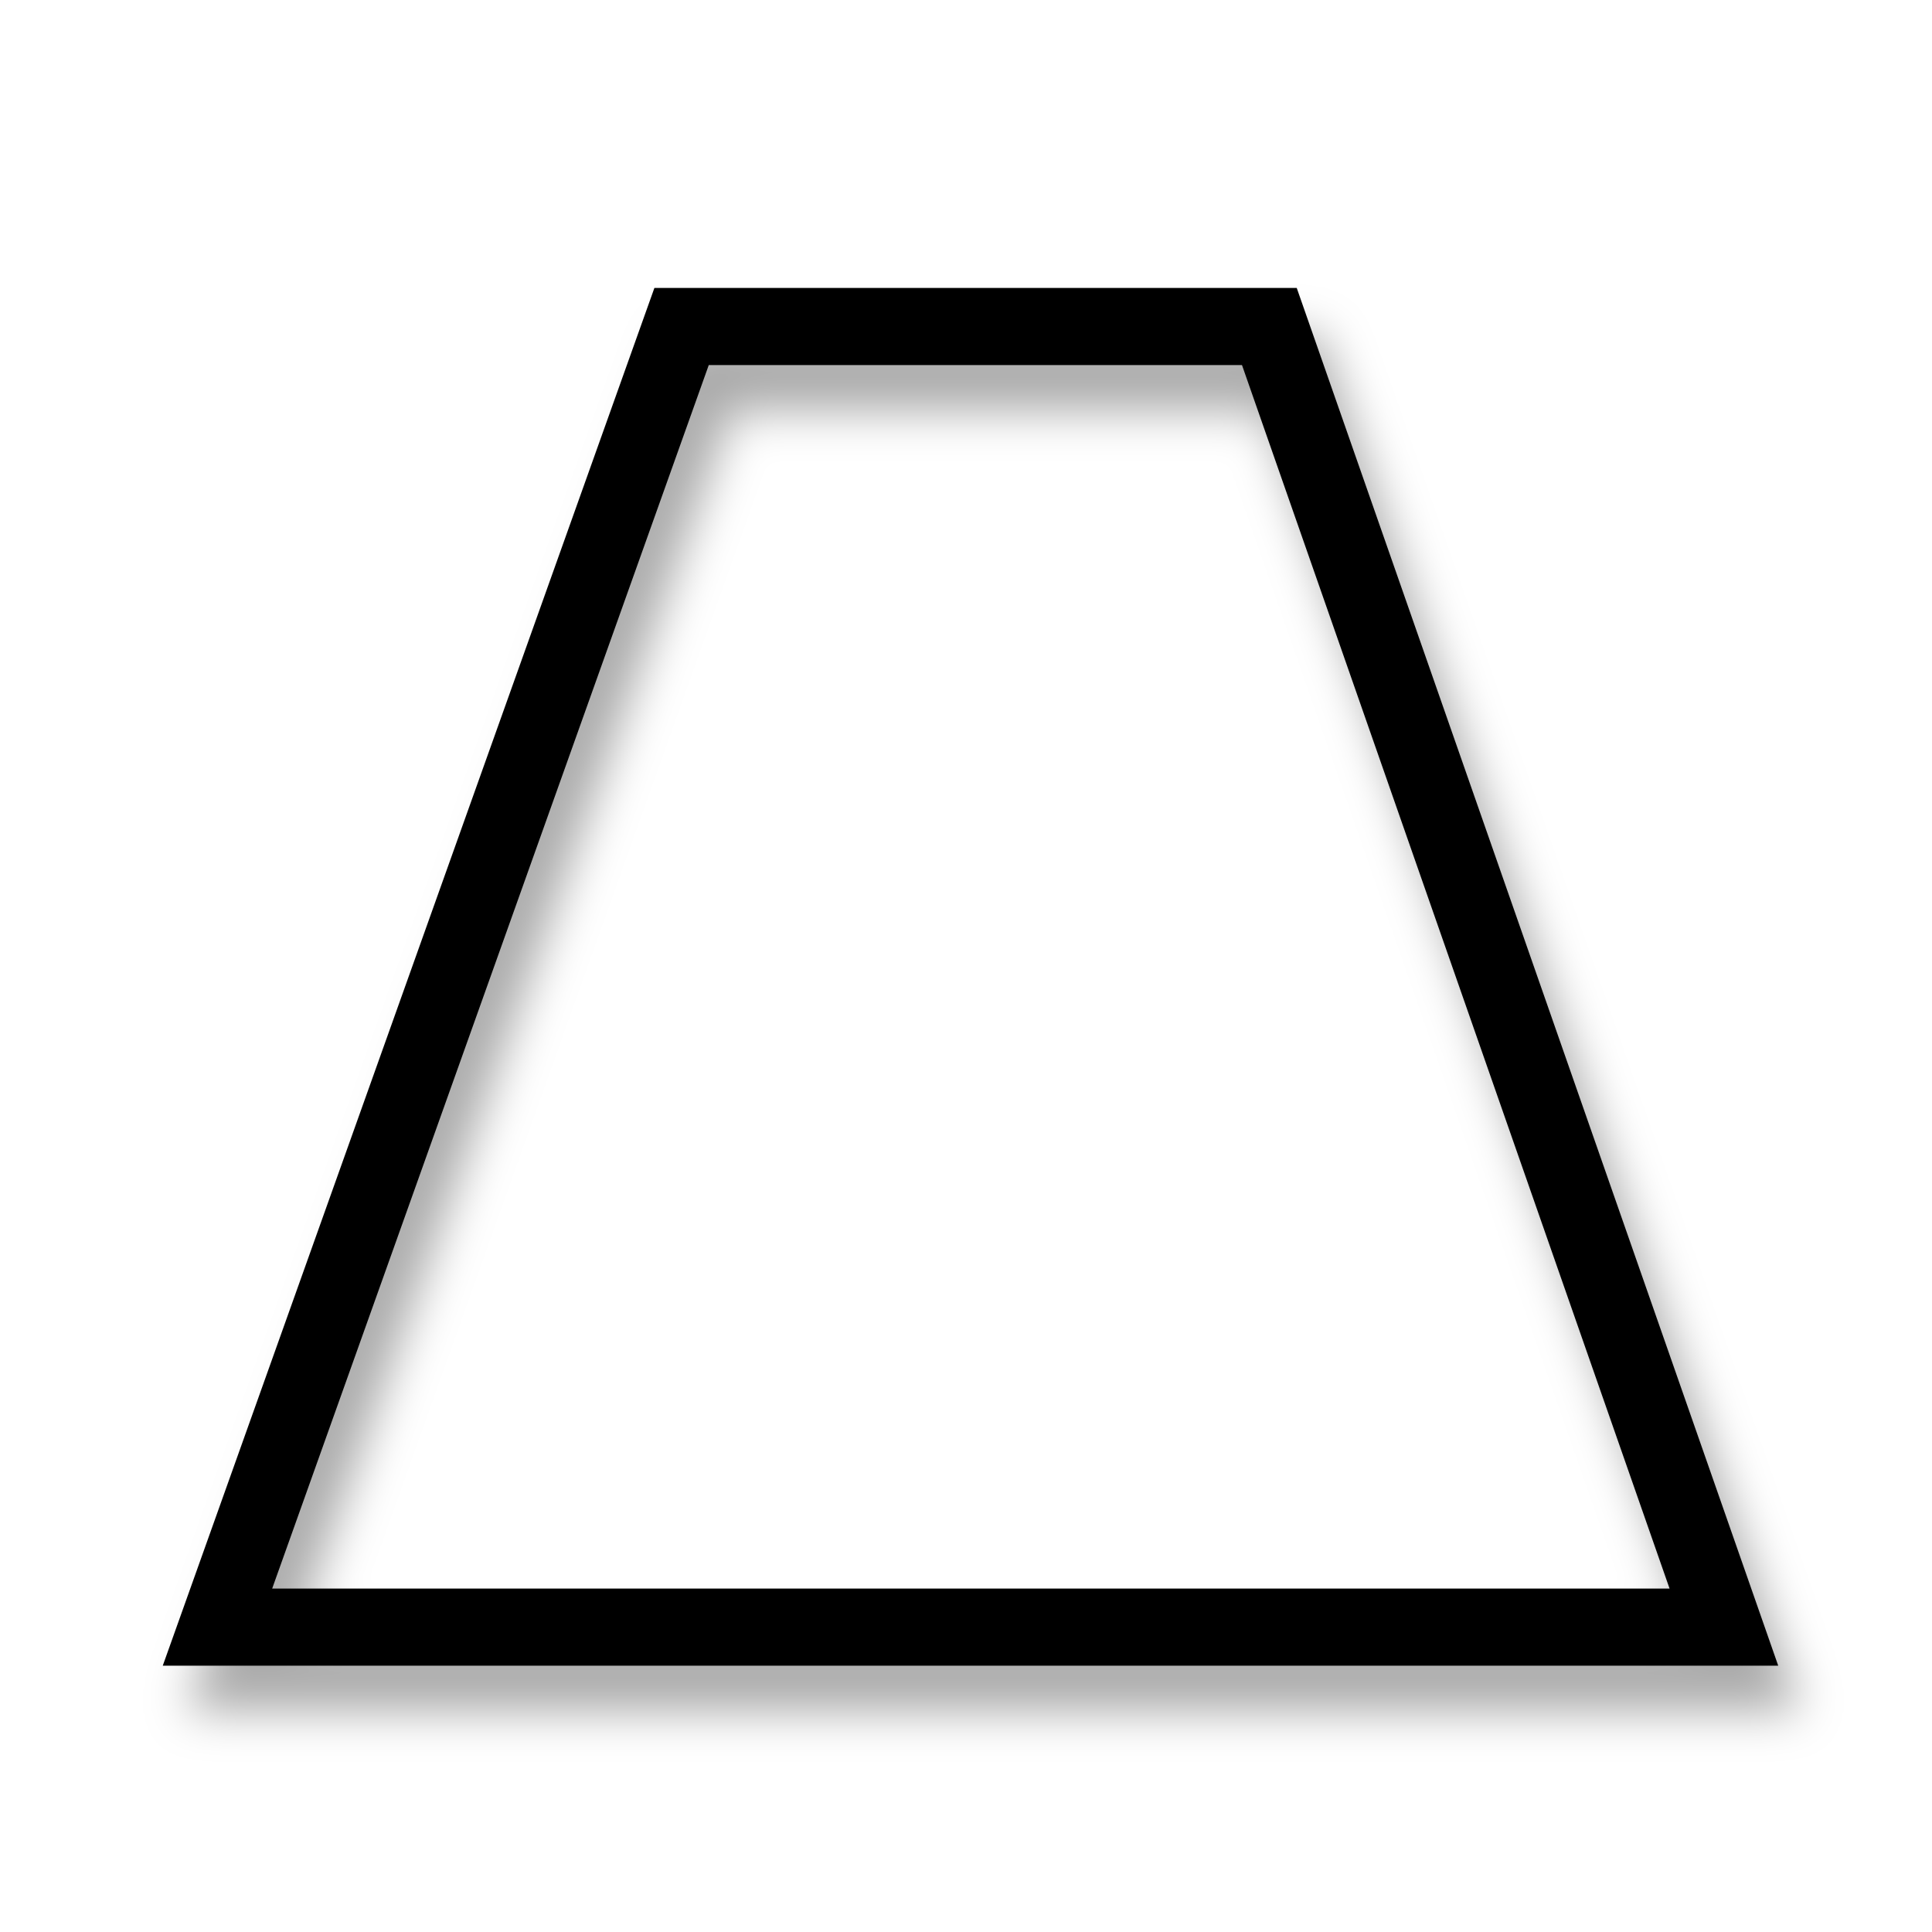
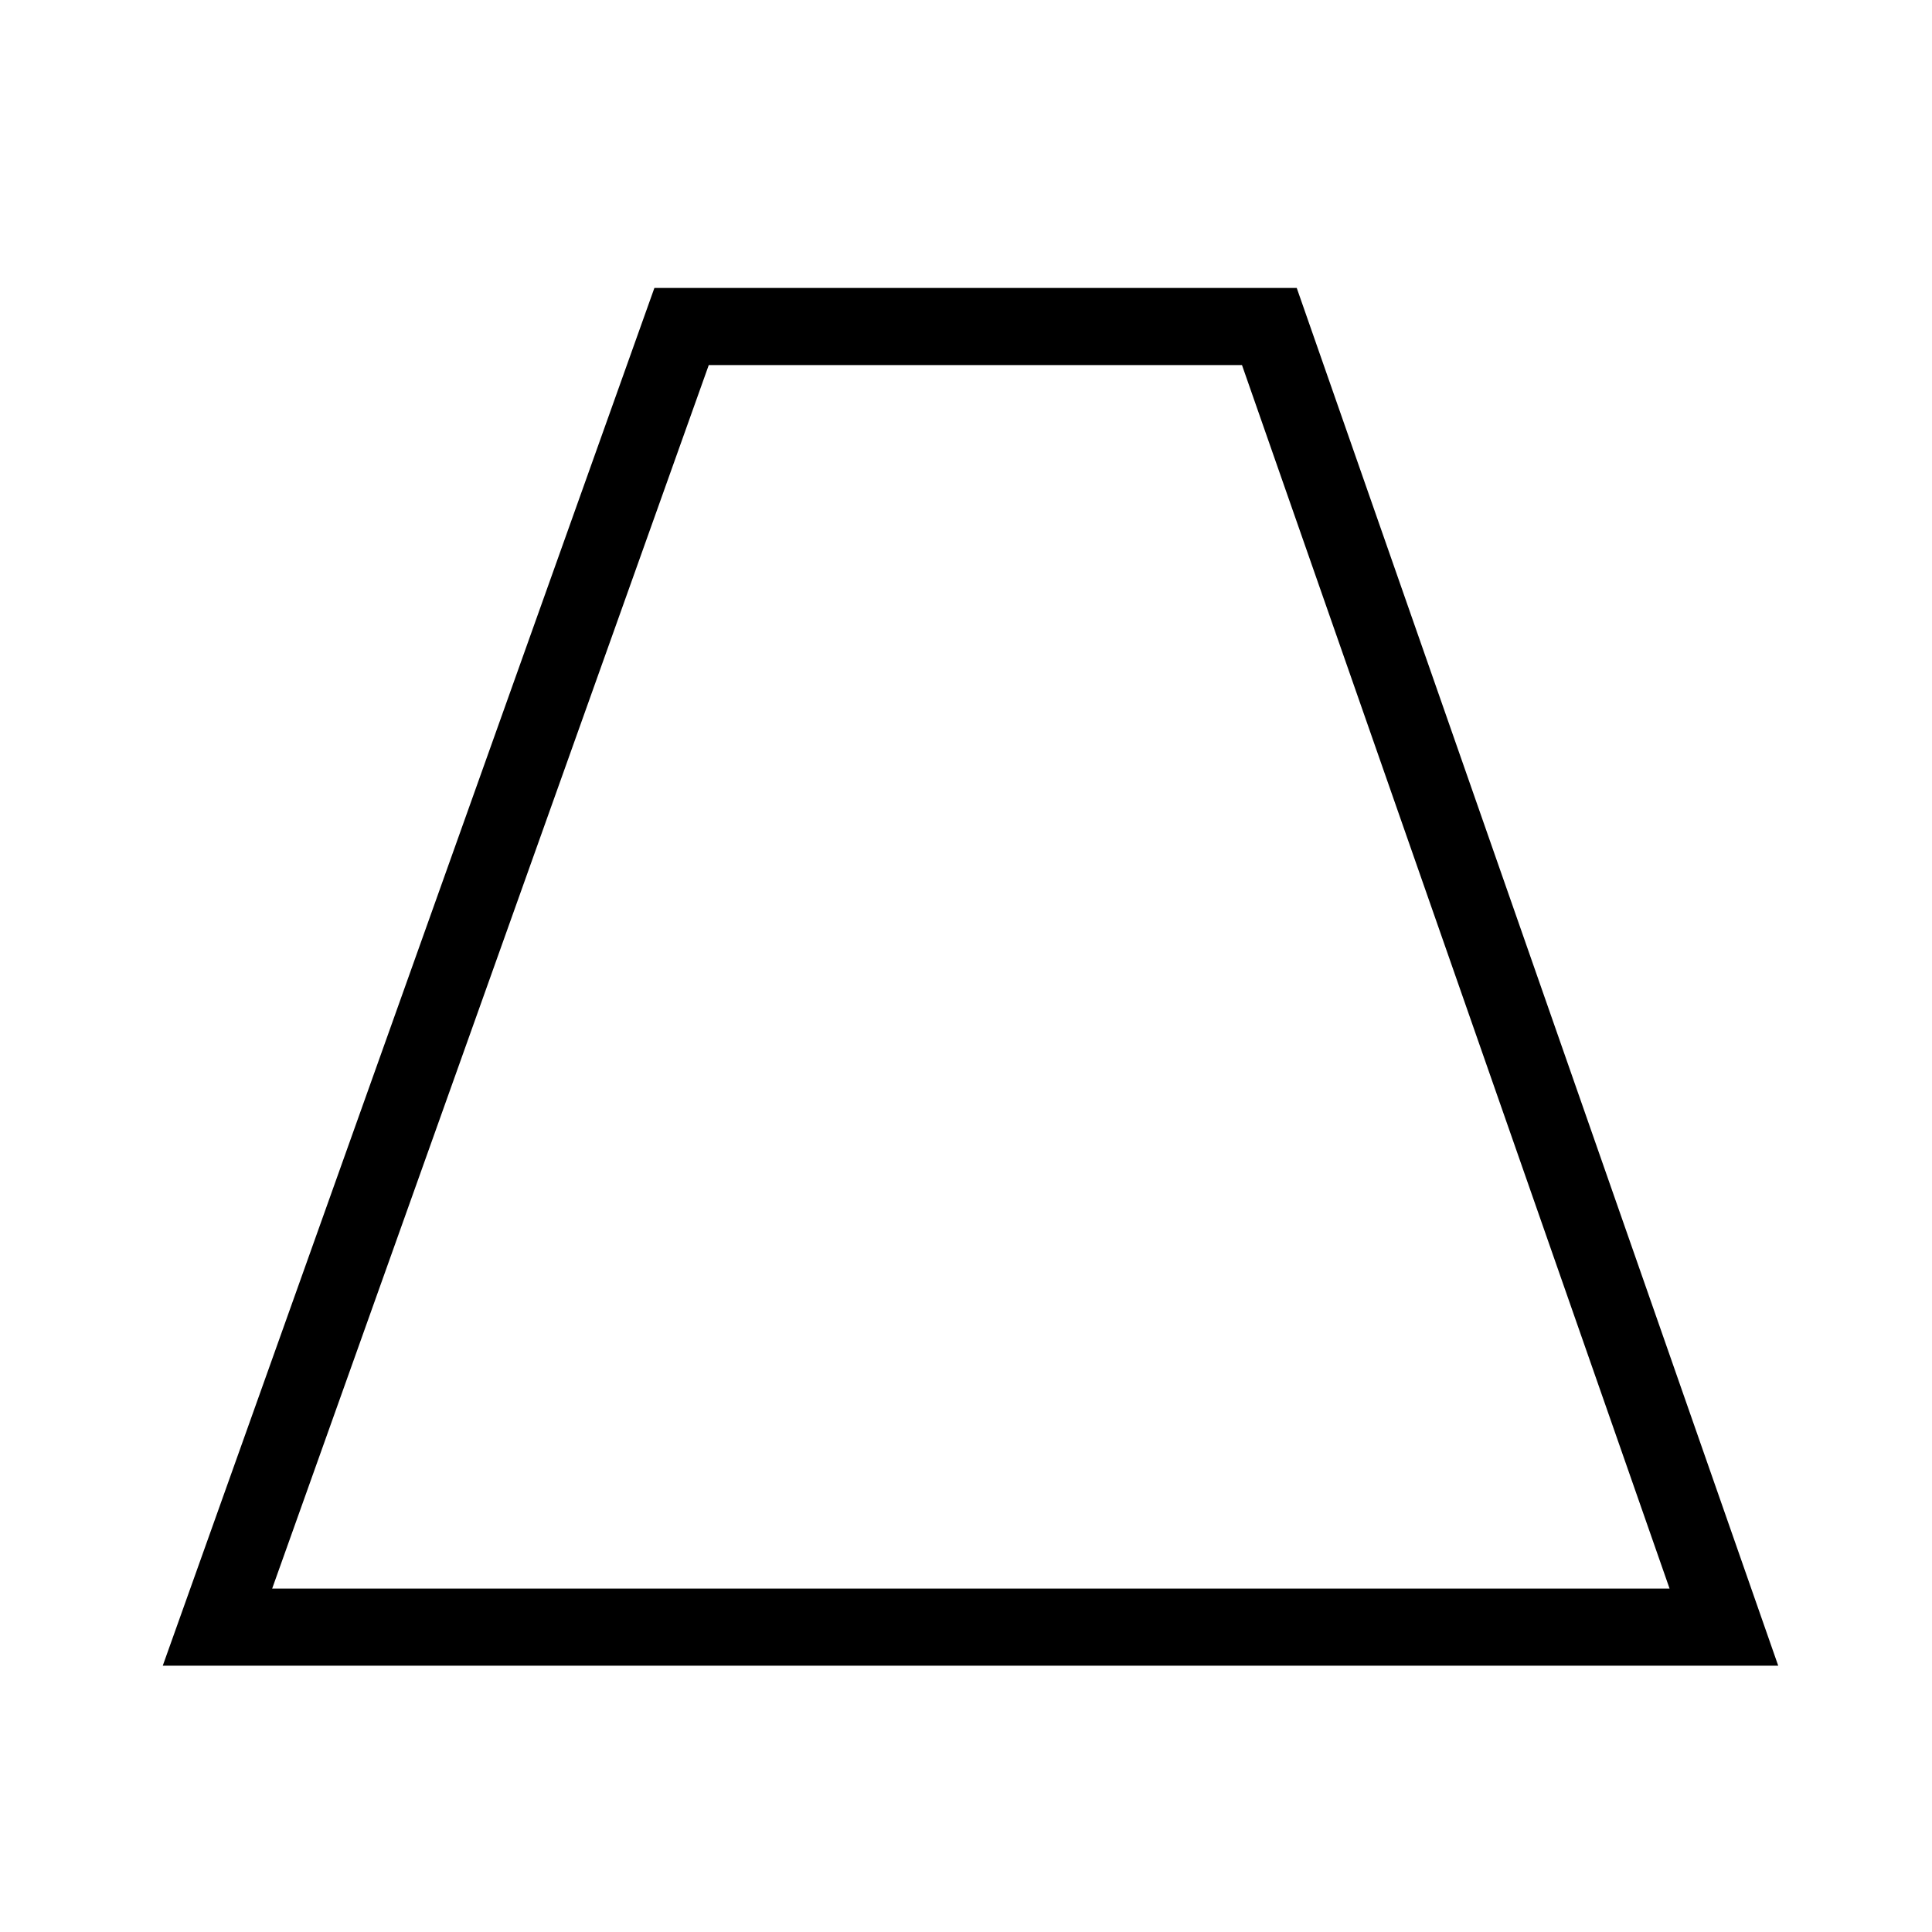
<svg xmlns="http://www.w3.org/2000/svg" xmlns:ns2="http://www.openswatchbook.org/uri/2009/osb" xmlns:xlink="http://www.w3.org/1999/xlink" width="32" height="32" viewBox="0 0 8.467 8.467" version="1.1" id="svg5" xml:space="preserve">
  <defs id="defs2">
    <filter style="color-interpolation-filters:sRGB" id="filter2608" x="-0.021" y="-0.045" width="1.043" height="1.15">
      <feFlood flood-opacity="0.306" flood-color="rgb(88,88,88)" result="flood" id="feFlood2598" />
      <feComposite in="flood" in2="SourceGraphic" operator="in" result="composite1" id="feComposite2600" />
      <feGaussianBlur in="composite1" stdDeviation="3" result="blur" id="feGaussianBlur2602" />
      <feOffset dx="0" dy="9.377" result="offset" id="feOffset2604" />
      <feComposite in="SourceGraphic" in2="offset" operator="over" result="composite2" id="feComposite2606" />
    </filter>
    <linearGradient id="linearGradient840">
      <stop id="stop836" offset="0" style="stop-color:#cd9ef7;stop-opacity:1" />
      <stop id="stop838" offset="1" style="stop-color:#a56de2;stop-opacity:1" />
    </linearGradient>
    <linearGradient id="linearGradient4564">
      <stop offset="0" style="stop-color:#ffffff;stop-opacity:1" id="stop4566" />
      <stop offset="0.493" style="stop-color:#ffffff;stop-opacity:0.235" id="stop4568" />
      <stop offset="0.501" style="stop-color:#ffffff;stop-opacity:0.157" id="stop4570" />
      <stop offset="1" style="stop-color:#ffffff;stop-opacity:0.392" id="stop4572" />
    </linearGradient>
    <linearGradient x1="71.204" y1="18.516" x2="71.204" y2="38.582" id="linearGradient4338-5-6" xlink:href="#linearGradient4564" gradientUnits="userSpaceOnUse" gradientTransform="matrix(-0.00630901,-0.285816,-0.285816,0.00630901,13.03869,24.4119)" />
    <linearGradient id="linearGradient4526" ns2:paint="solid">
      <stop style="stop-color:#ffffff;stop-opacity:1;" offset="0" id="stop4528" />
    </linearGradient>
    <radialGradient cx="24.837" cy="36.421" r="15.645" fx="24.837" fy="36.421" id="radialGradient3030" xlink:href="#linearGradient8662-7" gradientUnits="userSpaceOnUse" gradientTransform="matrix(1,0,0,0.536723,0,16.87306)" />
    <linearGradient id="linearGradient8662-7">
      <stop id="stop8664-0" style="stop-color:#000000;stop-opacity:1" offset="0" />
      <stop id="stop8666-1" style="stop-color:#000000;stop-opacity:0" offset="1" />
    </linearGradient>
    <linearGradient gradientUnits="userSpaceOnUse" y2="45.304" x2="38.329" y1="7.693" x1="38.329" id="linearGradient842" xlink:href="#linearGradient840" gradientTransform="matrix(-0.00390172,-0.1767591,-0.1767591,0.00390172,8.954381,8.107201)" />
    <filter style="color-interpolation-filters:sRGB" id="filter794" x="-0.062" y="-0.062" width="1.124" height="1.124">
      <feFlood flood-opacity="0.192" flood-color="rgb(0,0,0)" result="flood" id="feFlood784" />
      <feComposite in="flood" in2="SourceGraphic" operator="in" result="composite1" id="feComposite786" />
      <feGaussianBlur in="composite1" stdDeviation="0.5" result="blur" id="feGaussianBlur788" />
      <feOffset dx="1" dy="1" result="offset" id="feOffset790" />
      <feComposite in="SourceGraphic" in2="offset" operator="over" result="composite2" id="feComposite792" />
    </filter>
    <linearGradient id="linearGradient8171">
      <stop style="stop-color: rgb(187, 189, 186); stop-opacity: 1;" offset="0" id="stop8173" />
      <stop style="stop-color: rgb(112, 116, 110); stop-opacity: 1;" offset="1" id="stop8175" />
    </linearGradient>
    <linearGradient id="linearGradient2224">
      <stop style="stop-color: rgb(124, 124, 124); stop-opacity: 1;" offset="0" id="stop2226" />
      <stop style="stop-color: rgb(184, 184, 184); stop-opacity: 1;" offset="1" id="stop2228" />
    </linearGradient>
    <linearGradient id="linearGradient7648" gradientUnits="userSpaceOnUse" x1="21.933" y1="24.627" x2="21.933" y2="7.109" style="stroke-width:1.217;stroke-miterlimit:4;stroke-dasharray:none">
      <stop offset="0" style="stop-color: rgb(133, 149, 188); stop-opacity: 1;" id="stop7650" />
      <stop offset="1" style="stop-color: rgb(4, 26, 59); stop-opacity: 1;" id="stop7652" />
    </linearGradient>
    <linearGradient id="linearGradient2392">
      <stop id="stop2394" offset="0" style="stop-color: rgb(113, 91, 38); stop-opacity: 1;" />
      <stop id="stop2396" offset="1" style="stop-color: rgb(49, 39, 16); stop-opacity: 1;" />
    </linearGradient>
    <linearGradient style="stroke-width:1.217;stroke-miterlimit:4;stroke-dasharray:none" y2="36.033" x2="31.081" y1="3.732" x1="12.487" gradientUnits="userSpaceOnUse" id="aigrd1">
      <stop id="stop16177" style="stop-color: rgb(210, 210, 210); stroke-dasharray: none; stroke-miterlimit: 4; stroke-width: 1.217;" offset="0" />
      <stop id="stop16179" style="stop-color: rgb(237, 237, 237); stroke-dasharray: none; stroke-miterlimit: 4; stroke-width: 1.217;" offset="1" />
    </linearGradient>
    <linearGradient style="stroke-width:1.217;stroke-miterlimit:4;stroke-dasharray:none" y2="22.577" x2="21.917" y1="30.341" x1="21.877" gradientUnits="userSpaceOnUse" id="aigrd2">
      <stop id="stop16184" style="stop-color: rgb(94, 79, 7); stop-opacity: 1;" offset="0" />
      <stop id="stop16186" style="stop-color: rgb(52, 138, 49); stop-opacity: 1;" offset="1" />
    </linearGradient>
    <linearGradient style="stroke-width:1.217;stroke-miterlimit:4;stroke-dasharray:none" y2="7.109" x2="21.933" y1="24.627" x1="21.933" gradientUnits="userSpaceOnUse" id="aigrd3">
      <stop id="stop16199" style="stop-color: rgb(208, 214, 229); stroke-dasharray: none; stroke-miterlimit: 4; stroke-width: 1.217;" offset="0" />
      <stop id="stop16201" style="stop-color: rgb(9, 58, 128); stroke-dasharray: none; stroke-miterlimit: 4; stroke-width: 1.217;" offset="1" />
    </linearGradient>
    <linearGradient id="linearGradient2591">
      <stop style="stop-color:#73d216" offset="0" id="stop2593" />
      <stop style="stop-color:#4e9a06" offset="1" id="stop2595" />
    </linearGradient>
    <linearGradient id="linearGradient5048">
      <stop style="stop-color:black;stop-opacity:0;" offset="0" id="stop5050" />
      <stop id="stop5056" offset="0.5" style="stop-color:black;stop-opacity:1;" />
      <stop style="stop-color:black;stop-opacity:0;" offset="1" id="stop5052" />
    </linearGradient>
    <radialGradient xlink:href="#linearGradient8662-7" id="radialGradient4548" cx="24.307" cy="42.078" fx="24.307" fy="42.078" r="15.822" gradientTransform="matrix(1,0,0,0.284916,0,30.08928)" gradientUnits="userSpaceOnUse" />
    <linearGradient id="linearGradient15662">
      <stop style="stop-color:#ffffff;stop-opacity:1;" offset="0" id="stop15664" />
      <stop style="stop-color:#f8f8f8;stop-opacity:1;" offset="1" id="stop15666" />
    </linearGradient>
    <radialGradient gradientUnits="userSpaceOnUse" fy="64.568" fx="20.892" r="5.257" cy="64.568" cx="20.892" id="aigrd3-3">
      <stop id="stop15573" style="stop-color:#F0F0F0" offset="0" />
      <stop id="stop15575" style="stop-color:#9a9a9a;stop-opacity:1;" offset="1" />
    </radialGradient>
    <radialGradient gradientUnits="userSpaceOnUse" fy="114.568" fx="20.892" r="5.256" cy="114.568" cx="20.892" id="aigrd2-6">
      <stop id="stop15566" style="stop-color:#F0F0F0" offset="0" />
      <stop id="stop15568" style="stop-color:#9a9a9a;stop-opacity:1;" offset="1" />
    </radialGradient>
    <linearGradient id="linearGradient269">
      <stop style="stop-color:#a3a3a3;stop-opacity:1;" offset="0" id="stop270" />
      <stop style="stop-color:#4c4c4c;stop-opacity:1;" offset="1" id="stop271" />
    </linearGradient>
    <linearGradient id="linearGradient259">
      <stop style="stop-color:#fafafa;stop-opacity:1;" offset="0" id="stop260" />
      <stop style="stop-color:#bbbbbb;stop-opacity:1;" offset="1" id="stop261" />
    </linearGradient>
    <linearGradient id="linearGradient12512">
      <stop style="stop-color:#ffffff;stop-opacity:1;" offset="0" id="stop12513" />
      <stop style="stop-color:#fff520;stop-opacity:0.891;" offset="0.5" id="stop12517" />
      <stop style="stop-color:#fff300;stop-opacity:0;" offset="1" id="stop12514" />
    </linearGradient>
    <linearGradient id="linearGradient4031">
      <stop style="stop-color:#ef0909;stop-opacity:1;" offset="0" id="stop4033" />
      <stop style="stop-color:#ab0404;stop-opacity:1;" offset="1" id="stop4035" />
    </linearGradient>
    <linearGradient id="linearGradient4119">
      <stop id="stop4121" style="stop-color:#ffffff;stop-opacity:1" offset="0" />
      <stop id="stop4148" style="stop-color:#afaba5;stop-opacity:1" offset="0.54" />
      <stop id="stop4146" style="stop-color:#837874;stop-opacity:1" offset="0.62" />
      <stop id="stop4123" style="stop-color:#b4b2aa;stop-opacity:1" offset="1" />
    </linearGradient>
    <linearGradient x1="71.204" y1="15.369" x2="71.204" y2="40.496" id="linearGradient3221" xlink:href="#linearGradient4806-9" gradientUnits="userSpaceOnUse" gradientTransform="matrix(1.592071,0,0,1.592072,-54.78623,-24.2782)" />
    <linearGradient id="linearGradient4806-9">
      <stop id="stop4808-49" style="stop-color:#ffffff;stop-opacity:1" offset="0" />
      <stop id="stop4810-05" style="stop-color:#ffffff;stop-opacity:0.235" offset="0.424" />
      <stop id="stop4812-6" style="stop-color:#ffffff;stop-opacity:0.157" offset="0.821" />
      <stop id="stop4814-7" style="stop-color:#ffffff;stop-opacity:0.392" offset="1" />
    </linearGradient>
    <radialGradient cx="15.026" cy="8.626" r="20" fx="0.304" fy="8.626" id="radialGradient3228" xlink:href="#linearGradient2867-449-88-871-390-598-476-591-434-148-57-177-641-289-620-227-114-444-680-744-4-8-69-5-4-8-426-2-9-1-4-965" gradientUnits="userSpaceOnUse" gradientTransform="matrix(-6.7138023e-8,1.103308,-1.039476,-7.5994236e-8,68.90674,-0.1519488)" />
    <linearGradient id="linearGradient2867-449-88-871-390-598-476-591-434-148-57-177-641-289-620-227-114-444-680-744-4-8-69-5-4-8-426-2-9-1-4-965">
      <stop id="stop4036" style="stop-color:#f4f4f4;stop-opacity:1" offset="0" />
      <stop id="stop4040" style="stop-color:#dadada;stop-opacity:1" offset="1" />
    </linearGradient>
    <radialGradient cx="16" cy="15.377" r="0.626" fx="16" fy="15.377" id="radialGradient3139" xlink:href="#linearGradient4119" gradientUnits="userSpaceOnUse" gradientTransform="matrix(0,2.280334,-2.286523,0,95.28366,-17.01203)" />
    <radialGradient r="62.769" fy="185.297" fx="99.189" cy="185.297" cx="99.189" gradientTransform="matrix(0.3823536,7.5555777e-8,-1.8372241e-8,0.1115198,-5.925427,36.33585)" gradientUnits="userSpaceOnUse" id="radialGradient3300-8" xlink:href="#linearGradient8662-7" />
    <radialGradient r="62.769" fy="185.297" fx="99.189" cy="185.297" cx="99.189" gradientTransform="matrix(0.2549024,5.3967361e-8,-1.2248161e-8,0.07965545,6.716382,44.24067)" gradientUnits="userSpaceOnUse" id="radialGradient4192-6" xlink:href="#linearGradient8662-7" />
    <linearGradient x1="29.127" y1="19.788" x2="29.291" y2="57.567" id="linearGradient3091" xlink:href="#linearGradient3117-8" gradientUnits="userSpaceOnUse" gradientTransform="matrix(0.4937358,0,-0.00214922,0.5151843,57.78491,12.66194)" />
    <linearGradient id="linearGradient3117-8">
      <stop id="stop3119-9" style="stop-color:#ffffff;stop-opacity:1" offset="0" />
      <stop id="stop3121-9" style="stop-color:#ffffff;stop-opacity:0.235" offset="0.569" />
      <stop id="stop3123-6" style="stop-color:#ffffff;stop-opacity:0.157" offset="0.933" />
      <stop id="stop3125-3" style="stop-color:#ffffff;stop-opacity:0.392" offset="1" />
    </linearGradient>
    <linearGradient x1="24" y1="2.011" x2="24" y2="44.532" id="linearGradient3094" xlink:href="#linearGradient4171" gradientUnits="userSpaceOnUse" gradientTransform="matrix(0.4889092,0,0,0.4883983,60.38947,20.83024)" />
    <linearGradient id="linearGradient4171">
      <stop style="stop-color:#ffe16b;stop-opacity:1" offset="0" id="stop4173" />
      <stop style="stop-color:#f9c440;stop-opacity:1" offset="1" id="stop4175" />
    </linearGradient>
    <radialGradient gradientTransform="matrix(1.129412,0,0,0.1294116,1.393877,42.11439)" gradientUnits="userSpaceOnUse" xlink:href="#linearGradient8662-7" id="radialGradient2415-3" fy="4.625" fx="62.625" r="10.625" cy="4.625" cx="62.625" />
    <linearGradient id="linearGradient3811">
      <stop id="stop3813" offset="0" style="stop-color:#a40000;stop-opacity:1" />
      <stop id="stop3815" offset="1" style="stop-color:#c22f2f;stop-opacity:1" />
    </linearGradient>
    <linearGradient id="linearGradient5106">
      <stop style="stop-color:#e78181;stop-opacity:1" offset="0" id="stop5108" />
      <stop id="stop8208" offset="0.253" style="stop-color:#e15f5f;stop-opacity:1" />
      <stop style="stop-color:#c22f2f;stop-opacity:1" offset="0.683" id="stop8210" />
      <stop style="stop-color:#a40000;stop-opacity:1" offset="1" id="stop5110" />
    </linearGradient>
    <radialGradient xlink:href="#linearGradient8662-7" id="radialGradient4548-1" cx="24.307" cy="42.078" fx="24.307" fy="42.078" r="15.822" gradientTransform="matrix(1,0,0,0.284916,0,30.08928)" gradientUnits="userSpaceOnUse" />
    <radialGradient gradientUnits="userSpaceOnUse" fy="64.568" fx="20.892" r="5.257" cy="64.568" cx="20.892" id="aigrd3-3-9">
      <stop id="stop15573-2" style="stop-color:#F0F0F0" offset="0" />
      <stop id="stop15575-0" style="stop-color:#9a9a9a;stop-opacity:1;" offset="1" />
    </radialGradient>
    <radialGradient gradientUnits="userSpaceOnUse" fy="114.568" fx="20.892" r="5.256" cy="114.568" cx="20.892" id="aigrd2-6-2">
      <stop id="stop15566-3" style="stop-color:#F0F0F0" offset="0" />
      <stop id="stop15568-7" style="stop-color:#9a9a9a;stop-opacity:1;" offset="1" />
    </radialGradient>
    <radialGradient cx="15.026" cy="8.626" r="20" fx="0.304" fy="8.626" id="radialGradient3228-8" xlink:href="#linearGradient2867-449-88-871-390-598-476-591-434-148-57-177-641-289-620-227-114-444-680-744-4-8-69-5-4-8-426-2-9-1-4-965" gradientUnits="userSpaceOnUse" gradientTransform="matrix(-6.7138023e-8,1.103308,-1.039476,-7.5994236e-8,68.90674,-0.1519488)" />
    <radialGradient cx="16" cy="15.377" r="0.626" fx="16" fy="15.377" id="radialGradient3139-0" xlink:href="#linearGradient4119" gradientUnits="userSpaceOnUse" gradientTransform="matrix(0,2.280334,-2.286523,0,95.28366,-17.01203)" />
    <radialGradient r="62.769" fy="185.297" fx="99.189" cy="185.297" cx="99.189" gradientTransform="matrix(0.3823536,7.5555777e-8,-1.8372241e-8,0.1115198,-5.925427,36.33585)" gradientUnits="userSpaceOnUse" id="radialGradient3300-8-3" xlink:href="#linearGradient8662-7" />
    <radialGradient r="62.769" fy="185.297" fx="99.189" cy="185.297" cx="99.189" gradientTransform="matrix(0.2549024,5.3967361e-8,-1.2248161e-8,0.07965545,6.716382,44.24067)" gradientUnits="userSpaceOnUse" id="radialGradient4192-6-6" xlink:href="#linearGradient8662-7" />
    <radialGradient gradientTransform="matrix(1.129412,0,0,0.1294116,1.393877,42.11439)" gradientUnits="userSpaceOnUse" xlink:href="#linearGradient8662-7" id="radialGradient2415-3-6" fy="4.625" fx="62.625" r="10.625" cy="4.625" cx="62.625" />
    <filter style="color-interpolation-filters:sRGB;" id="filter12" x="-0.073" y="-0.072" width="1.16" height="1.179">
      <feFlood result="flood" in="SourceGraphic" flood-opacity="1" flood-color="rgb(170,170,170)" id="feFlood11" />
      <feGaussianBlur result="blur" in="SourceGraphic" stdDeviation="0.1" id="feGaussianBlur11" />
      <feOffset result="offset" in="blur" dx="0.1" dy="0.2" id="feOffset11" />
      <feComposite result="comp1" operator="in" in="flood" in2="offset" id="feComposite11" />
      <feComposite result="comp2" operator="over" in="SourceGraphic" in2="comp1" id="feComposite12" />
    </filter>
  </defs>
  <g id="layer1">
-     <path id="rect7" style="fill:none;stroke:#000000;stroke-width:0.338;stroke-linecap:square;paint-order:markers stroke fill;stroke-dasharray:none;filter:url(#filter12)" d="m 2.987,1.431 h 2.576 l 1.992,5.7 H 0.953 Z" />
+     <path id="rect7" style="fill:none;stroke:#000000;stroke-width:0.338;stroke-linecap:square;paint-order:markers stroke fill;stroke-dasharray:none" d="m 2.987,1.431 h 2.576 l 1.992,5.7 H 0.953 Z" />
  </g>
</svg>
